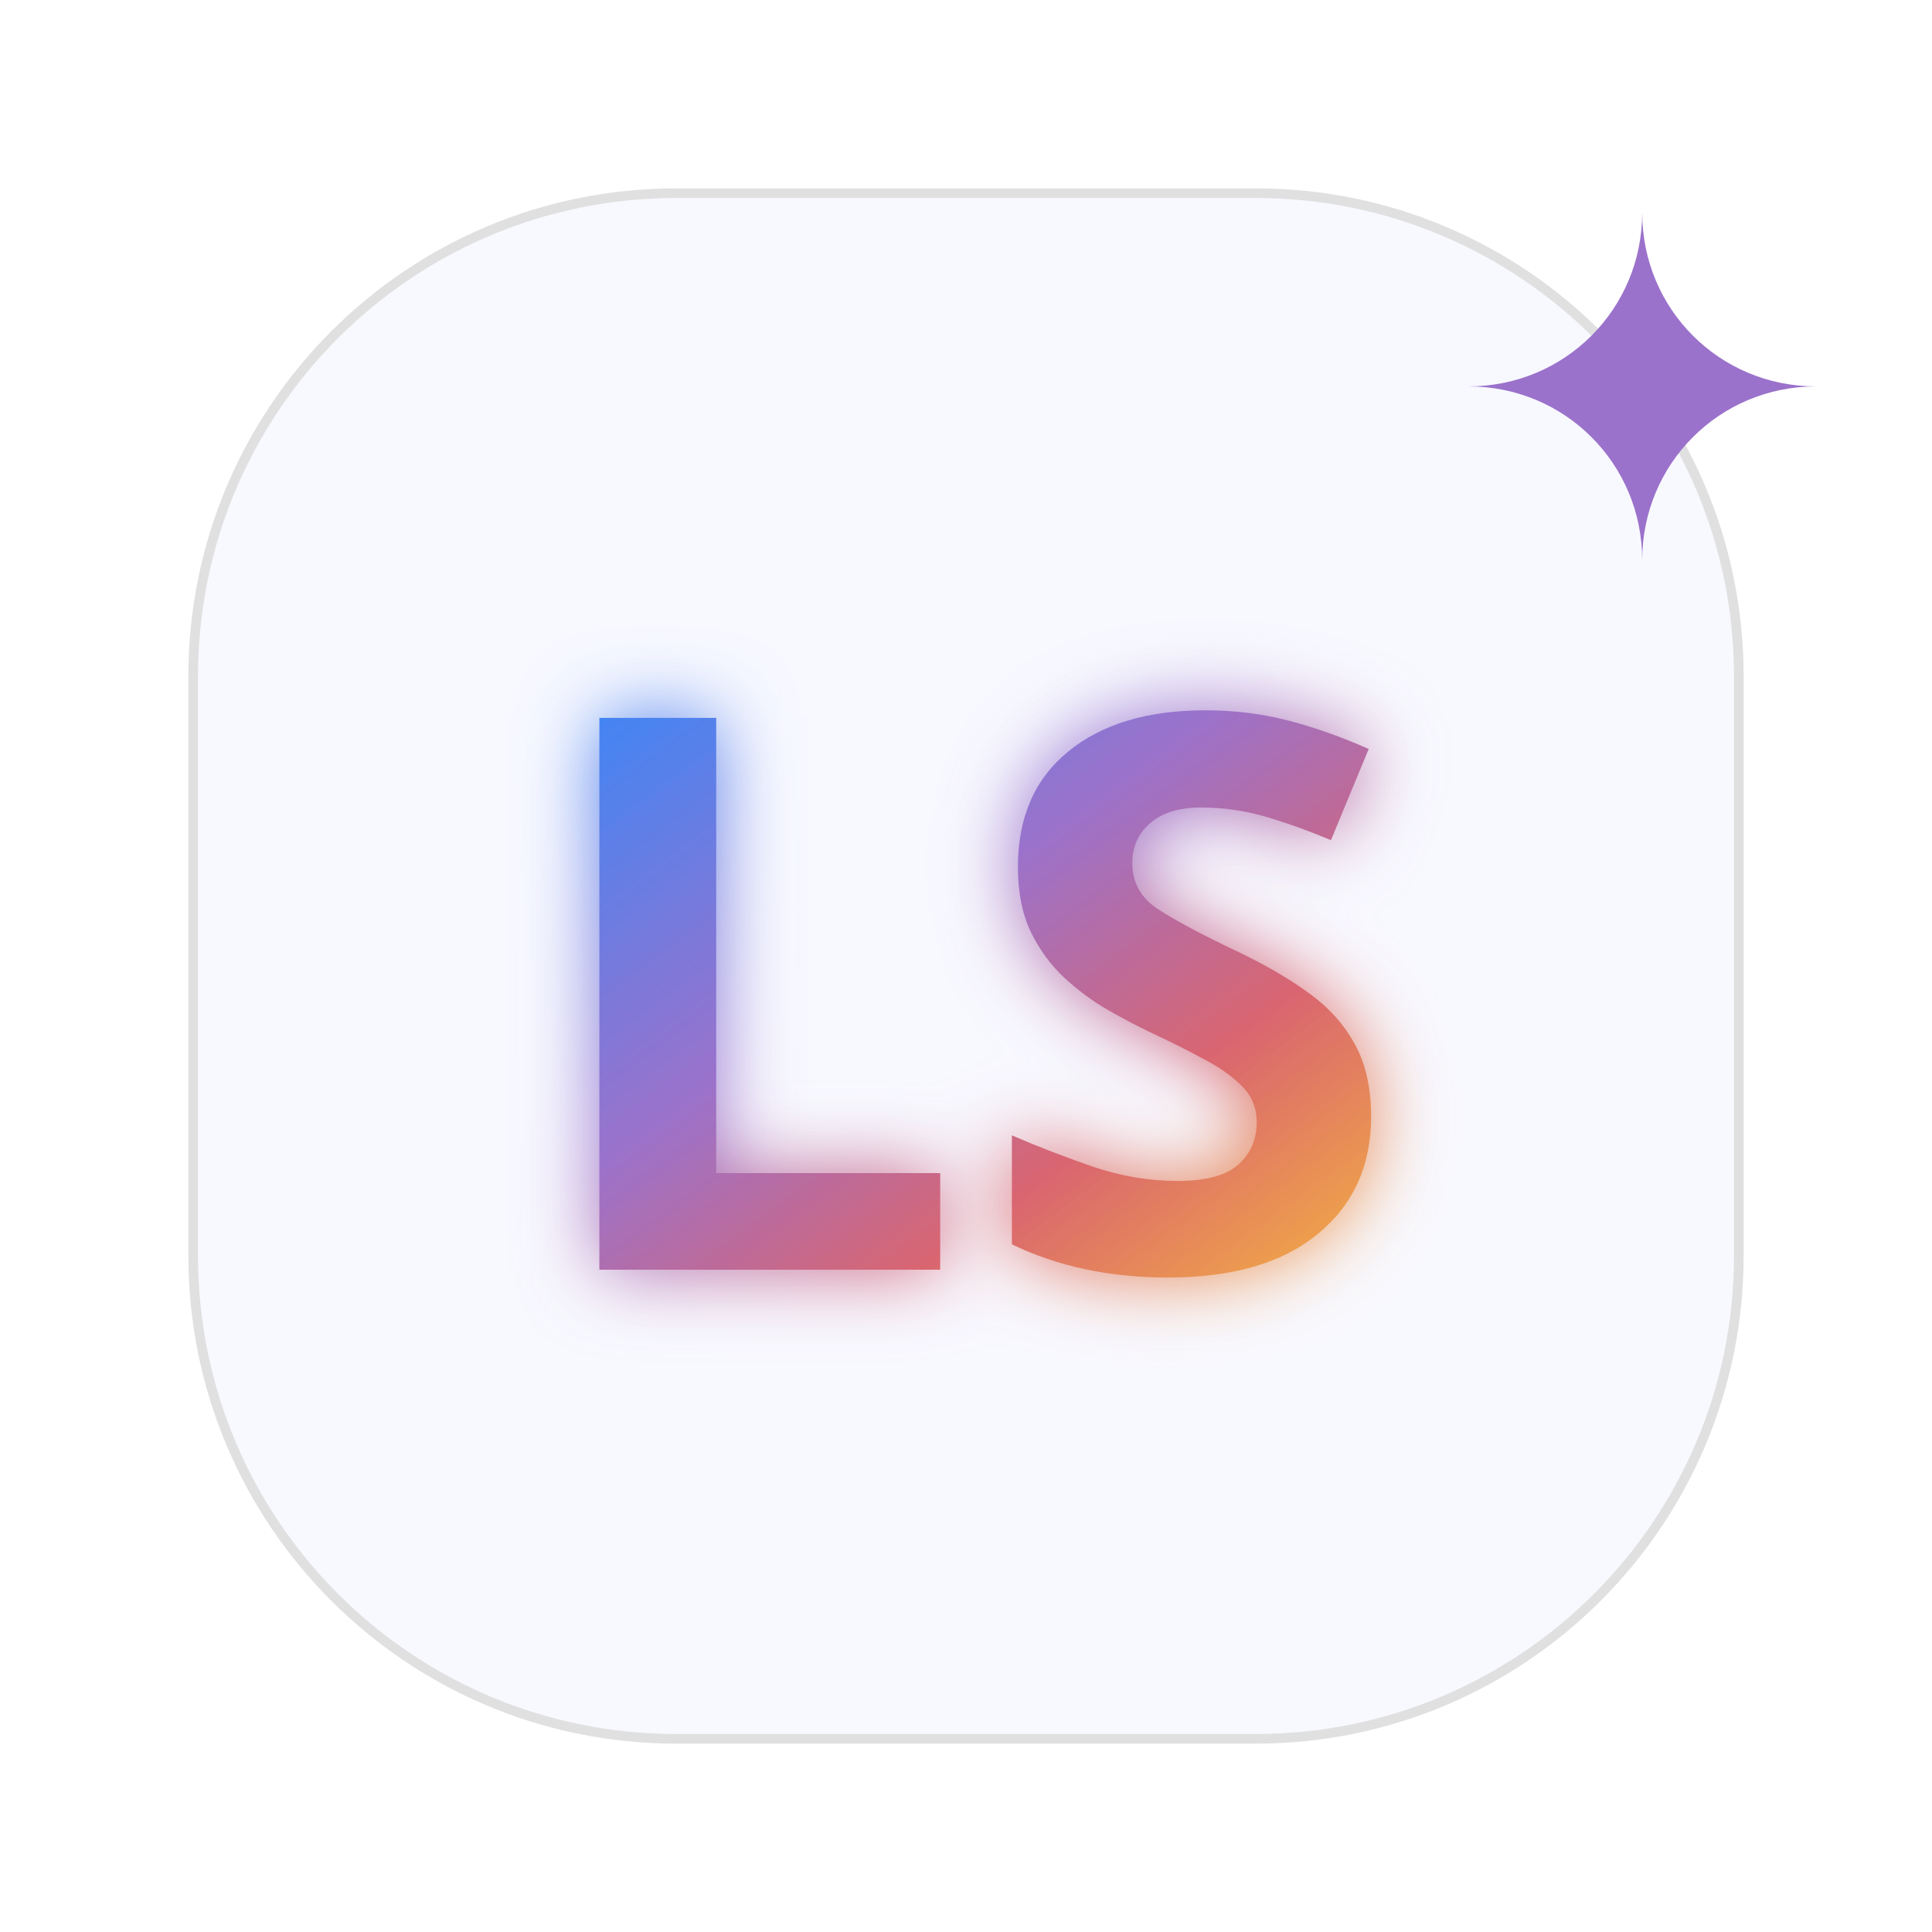
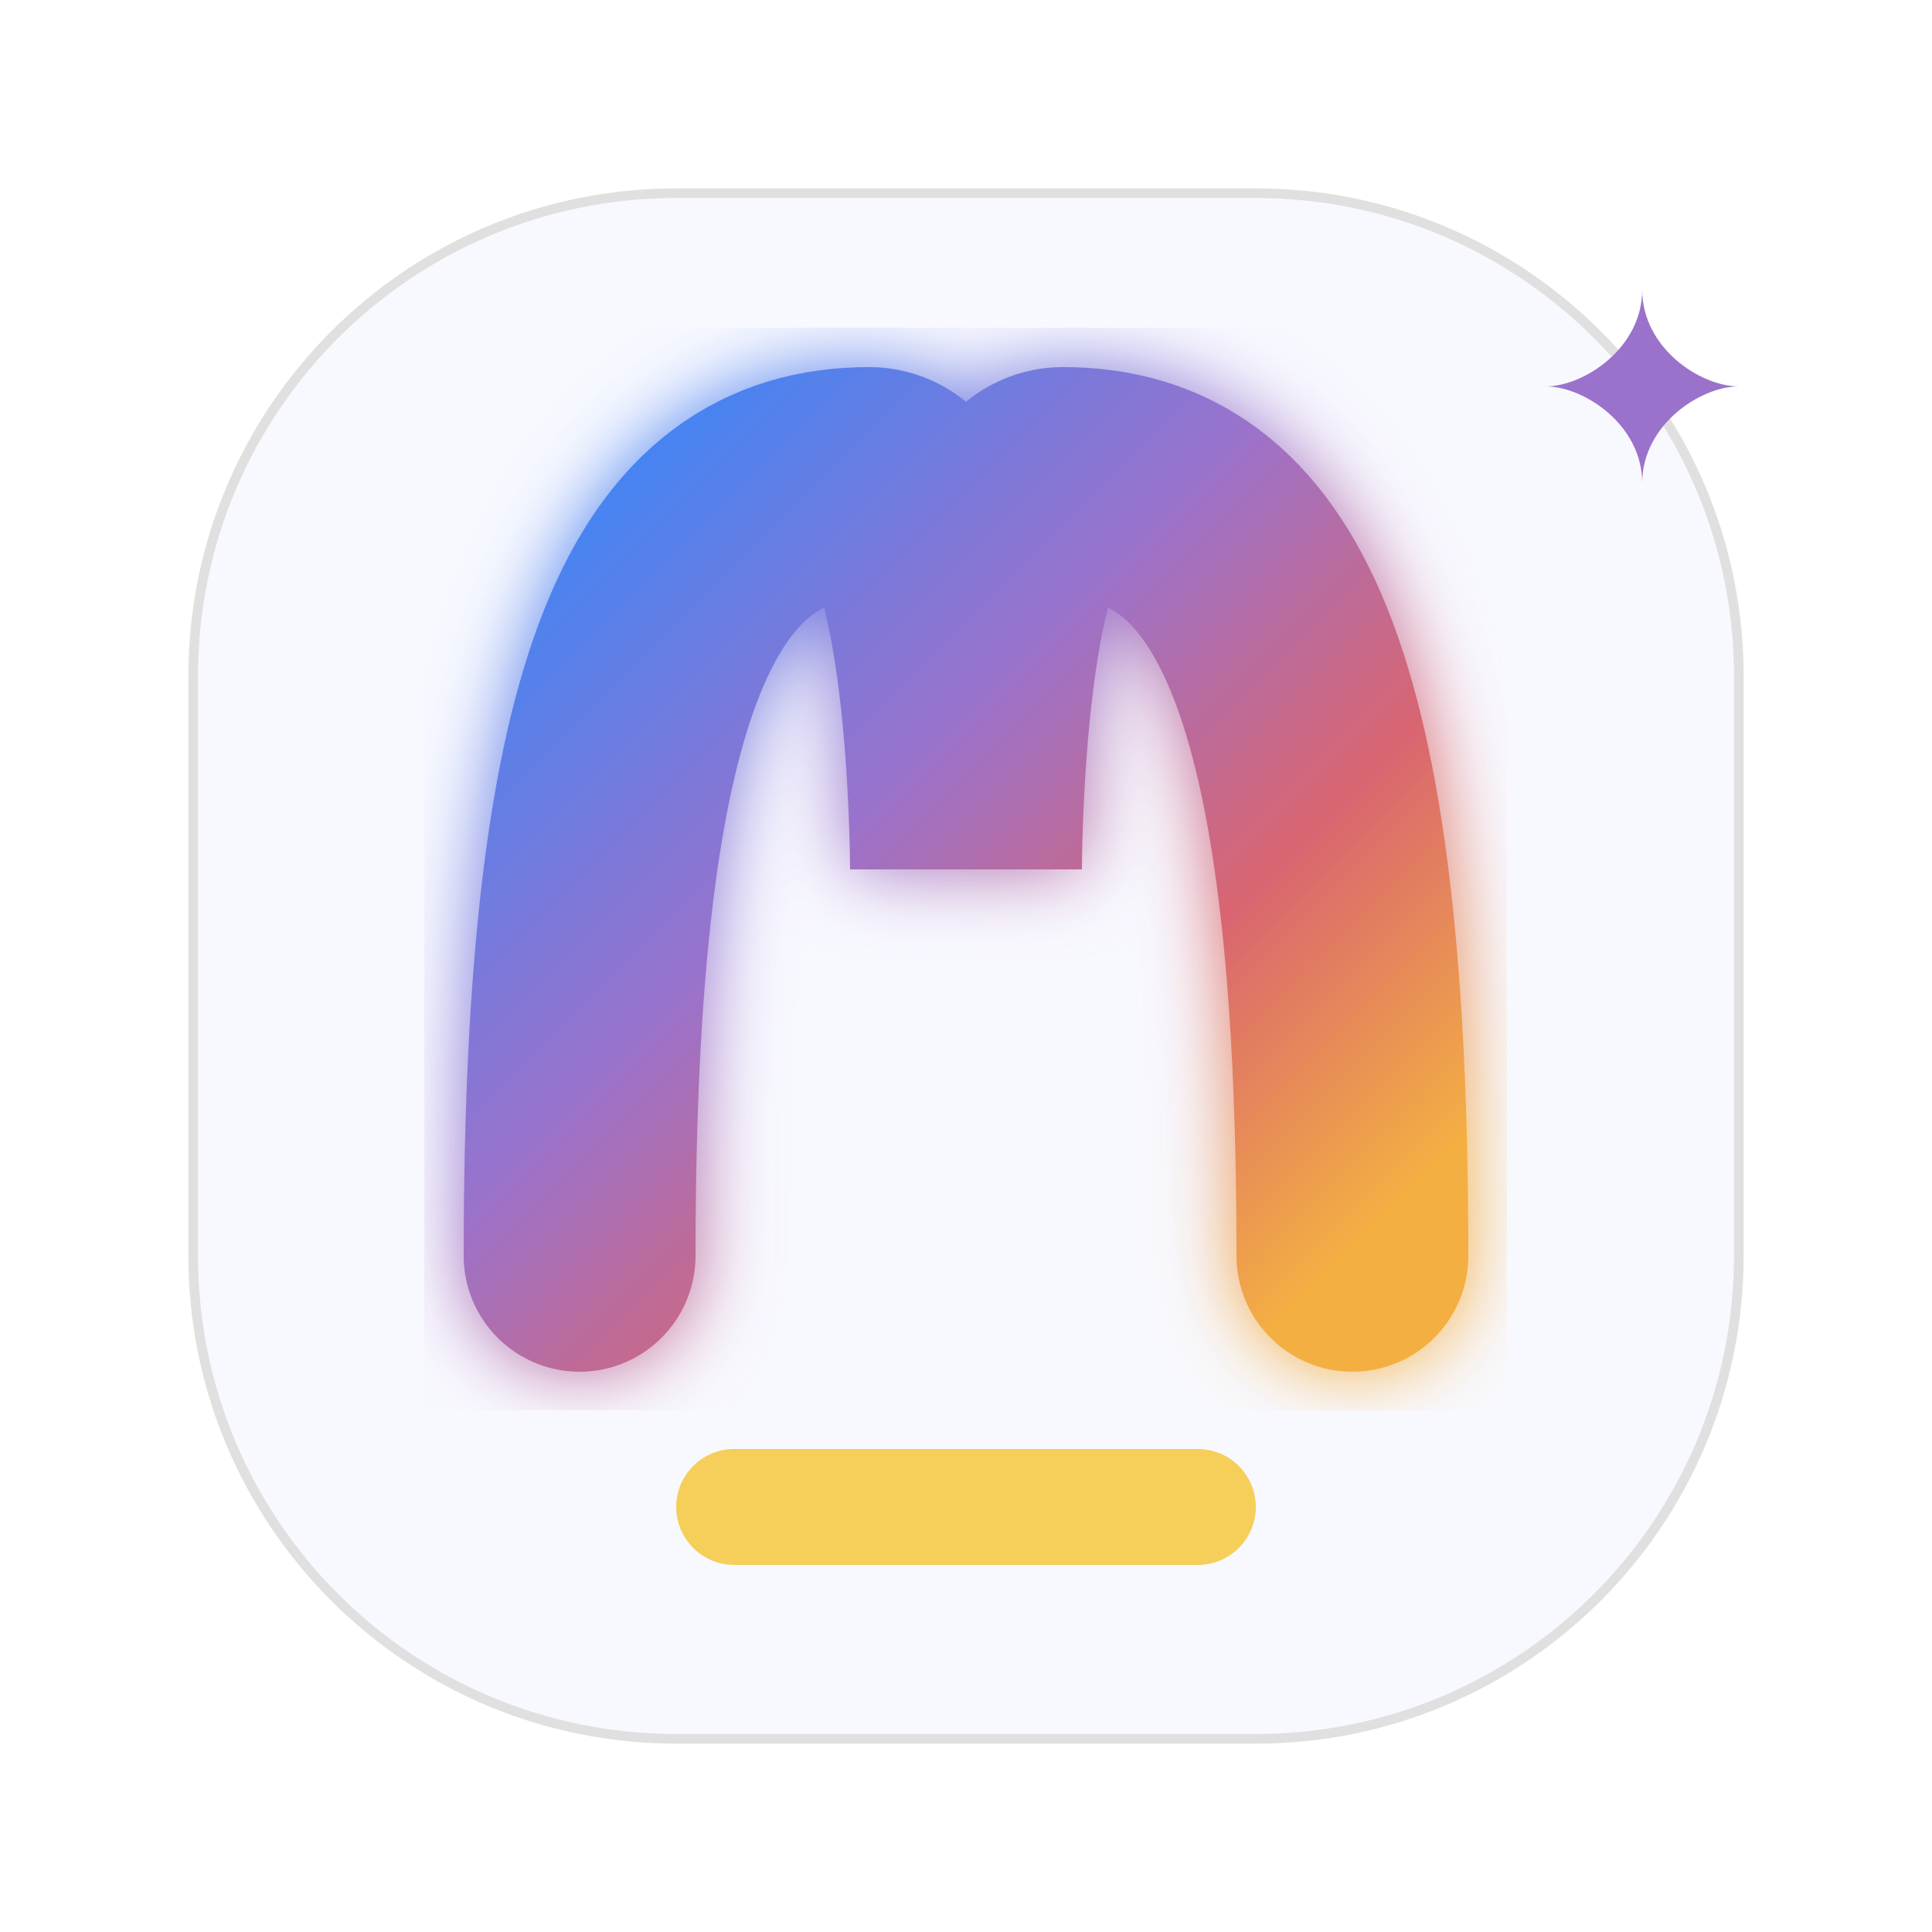
<svg xmlns="http://www.w3.org/2000/svg" width="300" height="300" viewBox="0 0 100 100">
  <defs>
    <linearGradient id="gemini-grad" x1="0%" y1="0%" x2="100%" y2="100%">
      <stop offset="0%" stop-color="#4285F4" />
      <stop offset="40%" stop-color="#9b72cb" />
      <stop offset="70%" stop-color="#d96570" />
      <stop offset="100%" stop-color="#f4af42" />
    </linearGradient>
    <filter id="glow" x="-20%" y="-20%" width="140%" height="140%">
      <feGaussianBlur stdDeviation="2" result="blur" />
      <feComposite in="SourceGraphic" in2="blur" operator="over" />
    </filter>
  </defs>
  <style>
    @keyframes breathe {
      0%, 100% { transform: scale(1); opacity: 0.9; }
      50% { transform: scale(1.05); opacity: 1; }
    }
    @keyframes shift {
      0% { stop-color: #4285F4; }
      50% { stop-color: #d96570; }
      100% { stop-color: #4285F4; }
    }
-     .letter-body {
+     .m-body {
      animation: breathe 4s ease-in-out infinite;
      transform-origin: center;
    }
    .flare {
      animation: breathe 2s ease-in-out infinite alternate;
    }
  </style>
  <rect x="10" y="10" width="80" height="80" rx="25" fill="#f8f9ff" stroke="#e0e0e0" stroke-width="0.5" />
-   <text class="letter-body" x="50%" y="50%" text-anchor="middle" alignment-baseline="middle" dominant-baseline="middle" dy="0.04em" fill="url(#gemini-grad)" font-size="40" font-weight="800" letter-spacing="0.5" font-family="Space Grotesk, Segoe UI, sans-serif" filter="url(#glow)">
-     LS
-   </text>
-   <path class="flare" d="M85 11 C85 16 81 20 76 20 C81 20 85 24 85 29 C85 24 89 20 94 20 C89 20 85 16 85 11Z" fill="#9b72cb" />
+   <path class="m-body" d="M30 65             C30 35, 35 25, 45 25             C50 25, 50 45, 50 45             C50 45, 50 25, 55 25             C65 25, 70 35, 70 65" fill="none" stroke="url(#gemini-grad)" stroke-width="12" stroke-linecap="round" filter="url(#glow)" />
+   <path class="flare" d="M85 15 C85 18 82 20 80 20 C82 20 85 22 85 25 C85 22 88 20 90 20 C88 20 85 18 85 15Z" fill="#9b72cb" />
+   <rect x="35" y="75" width="30" height="6" rx="3" fill="#F4C430" opacity="0.8" />
</svg>
